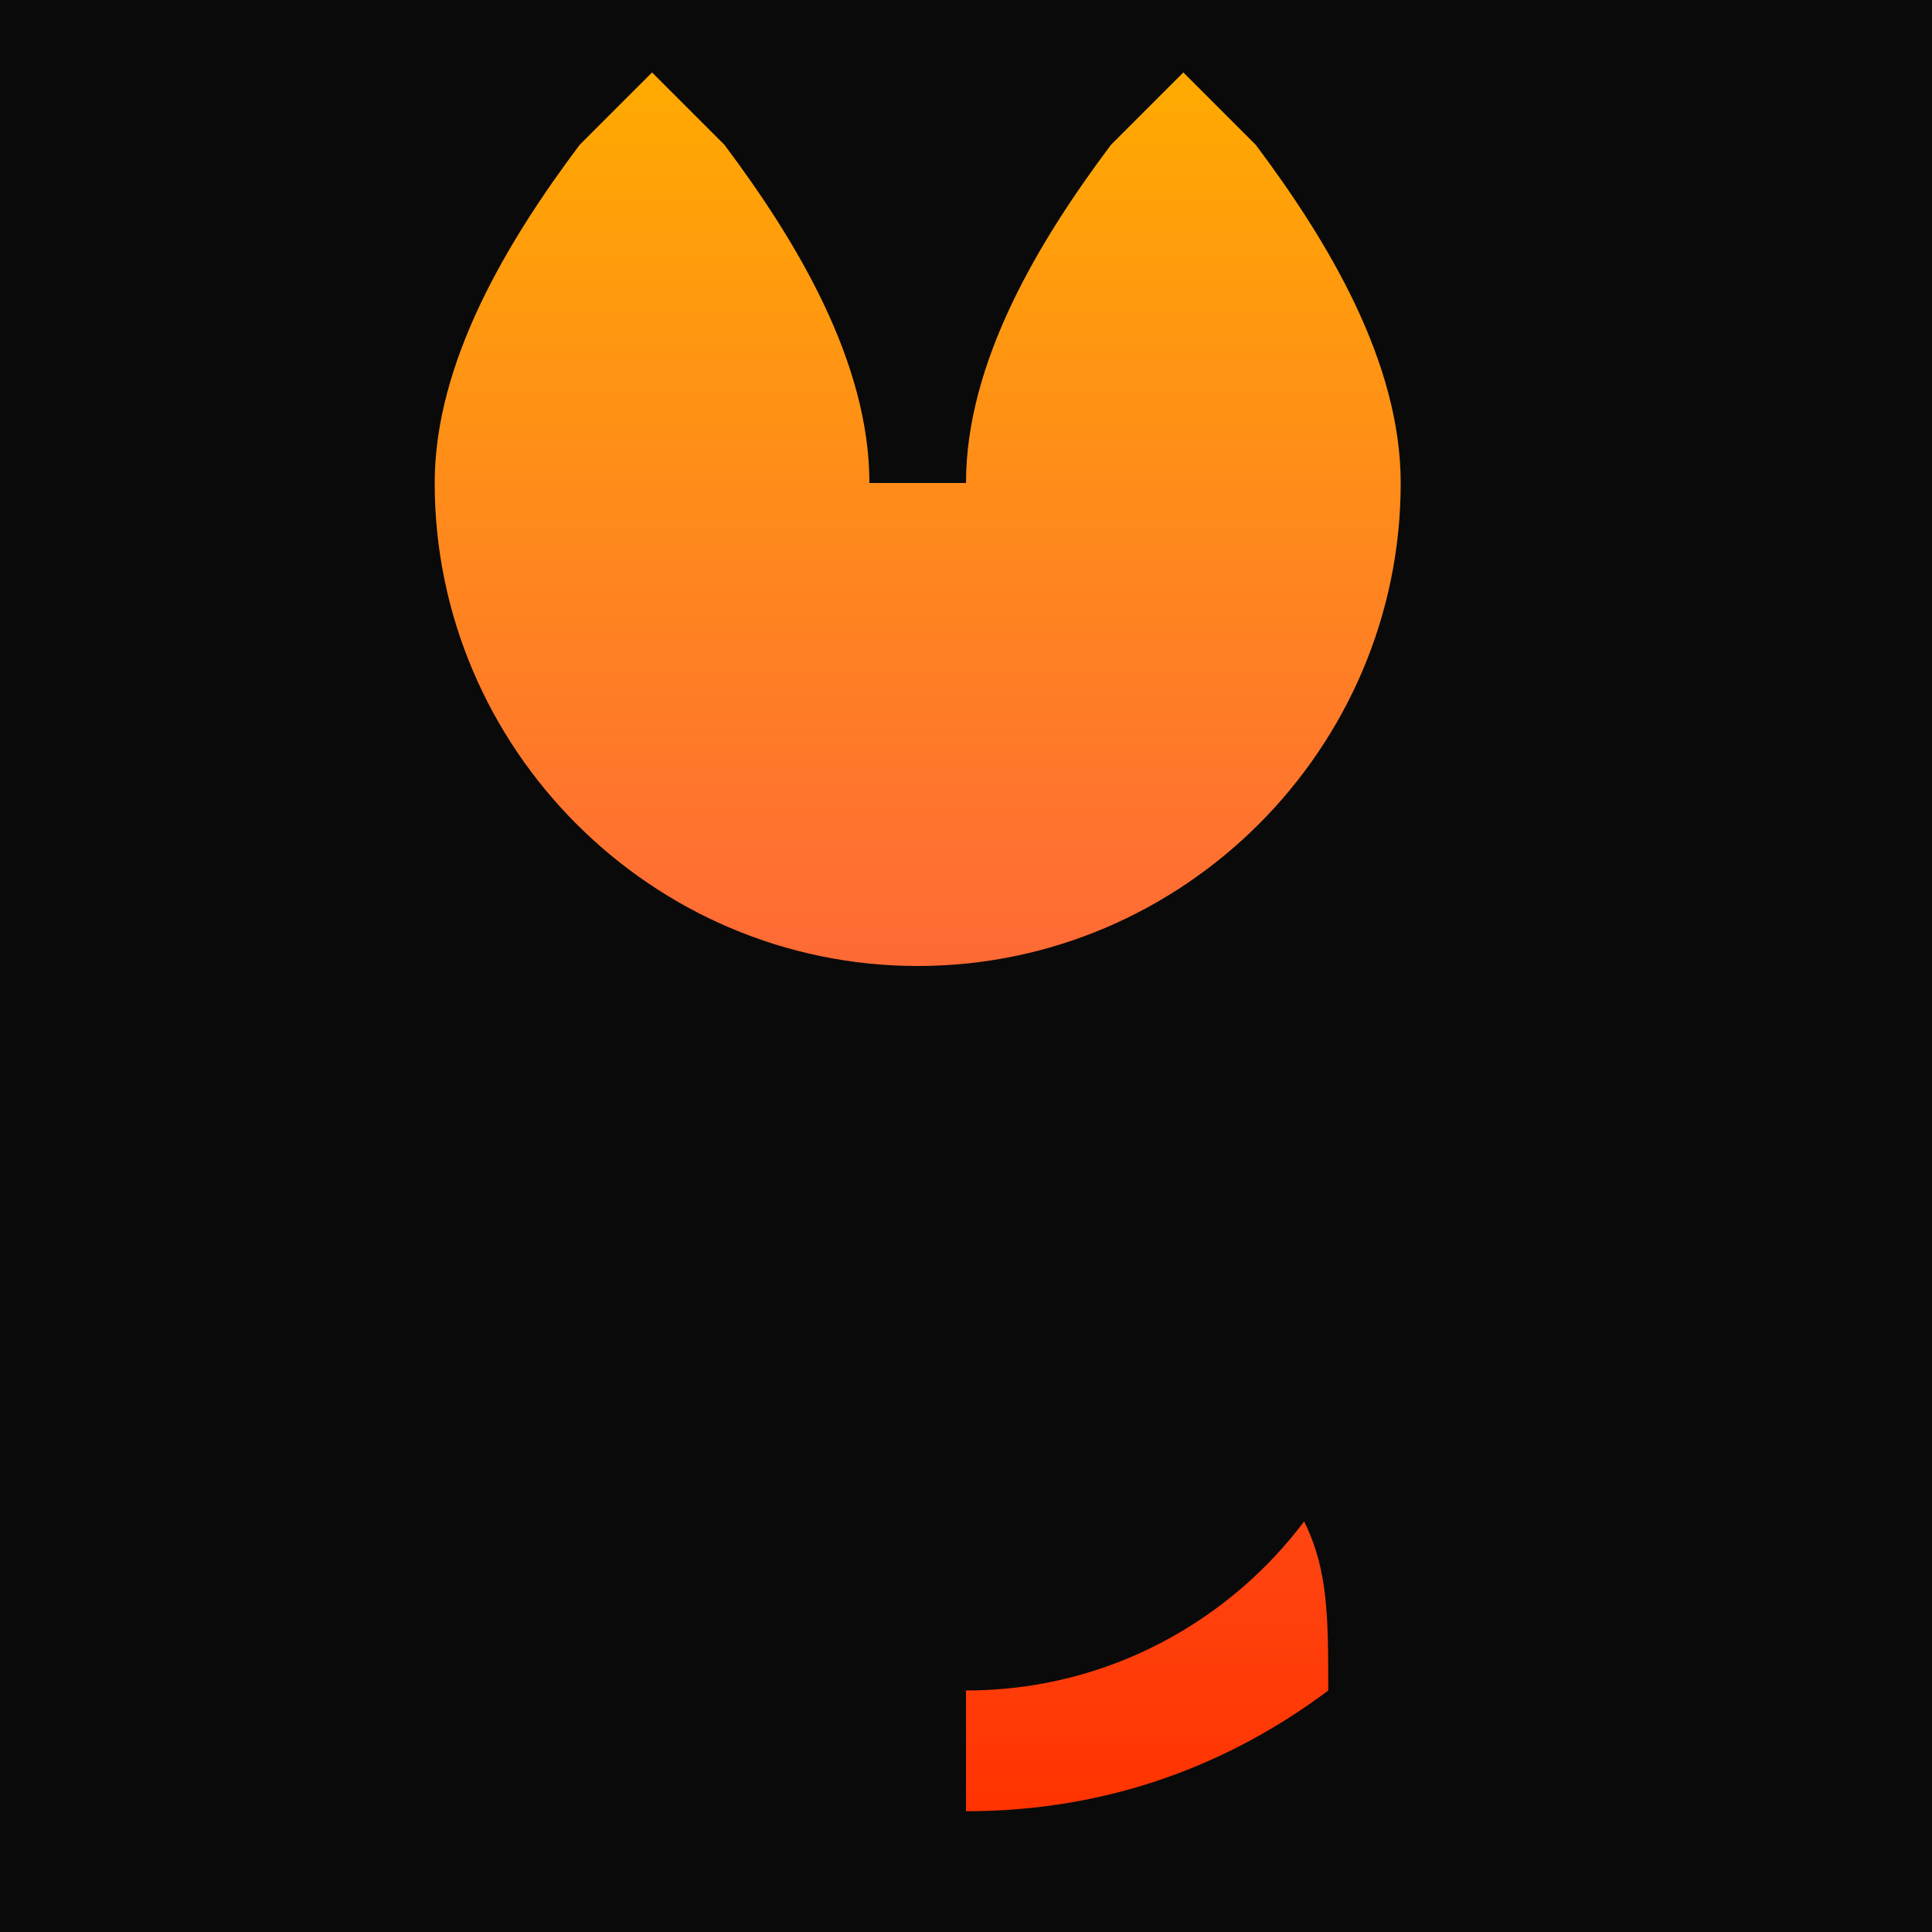
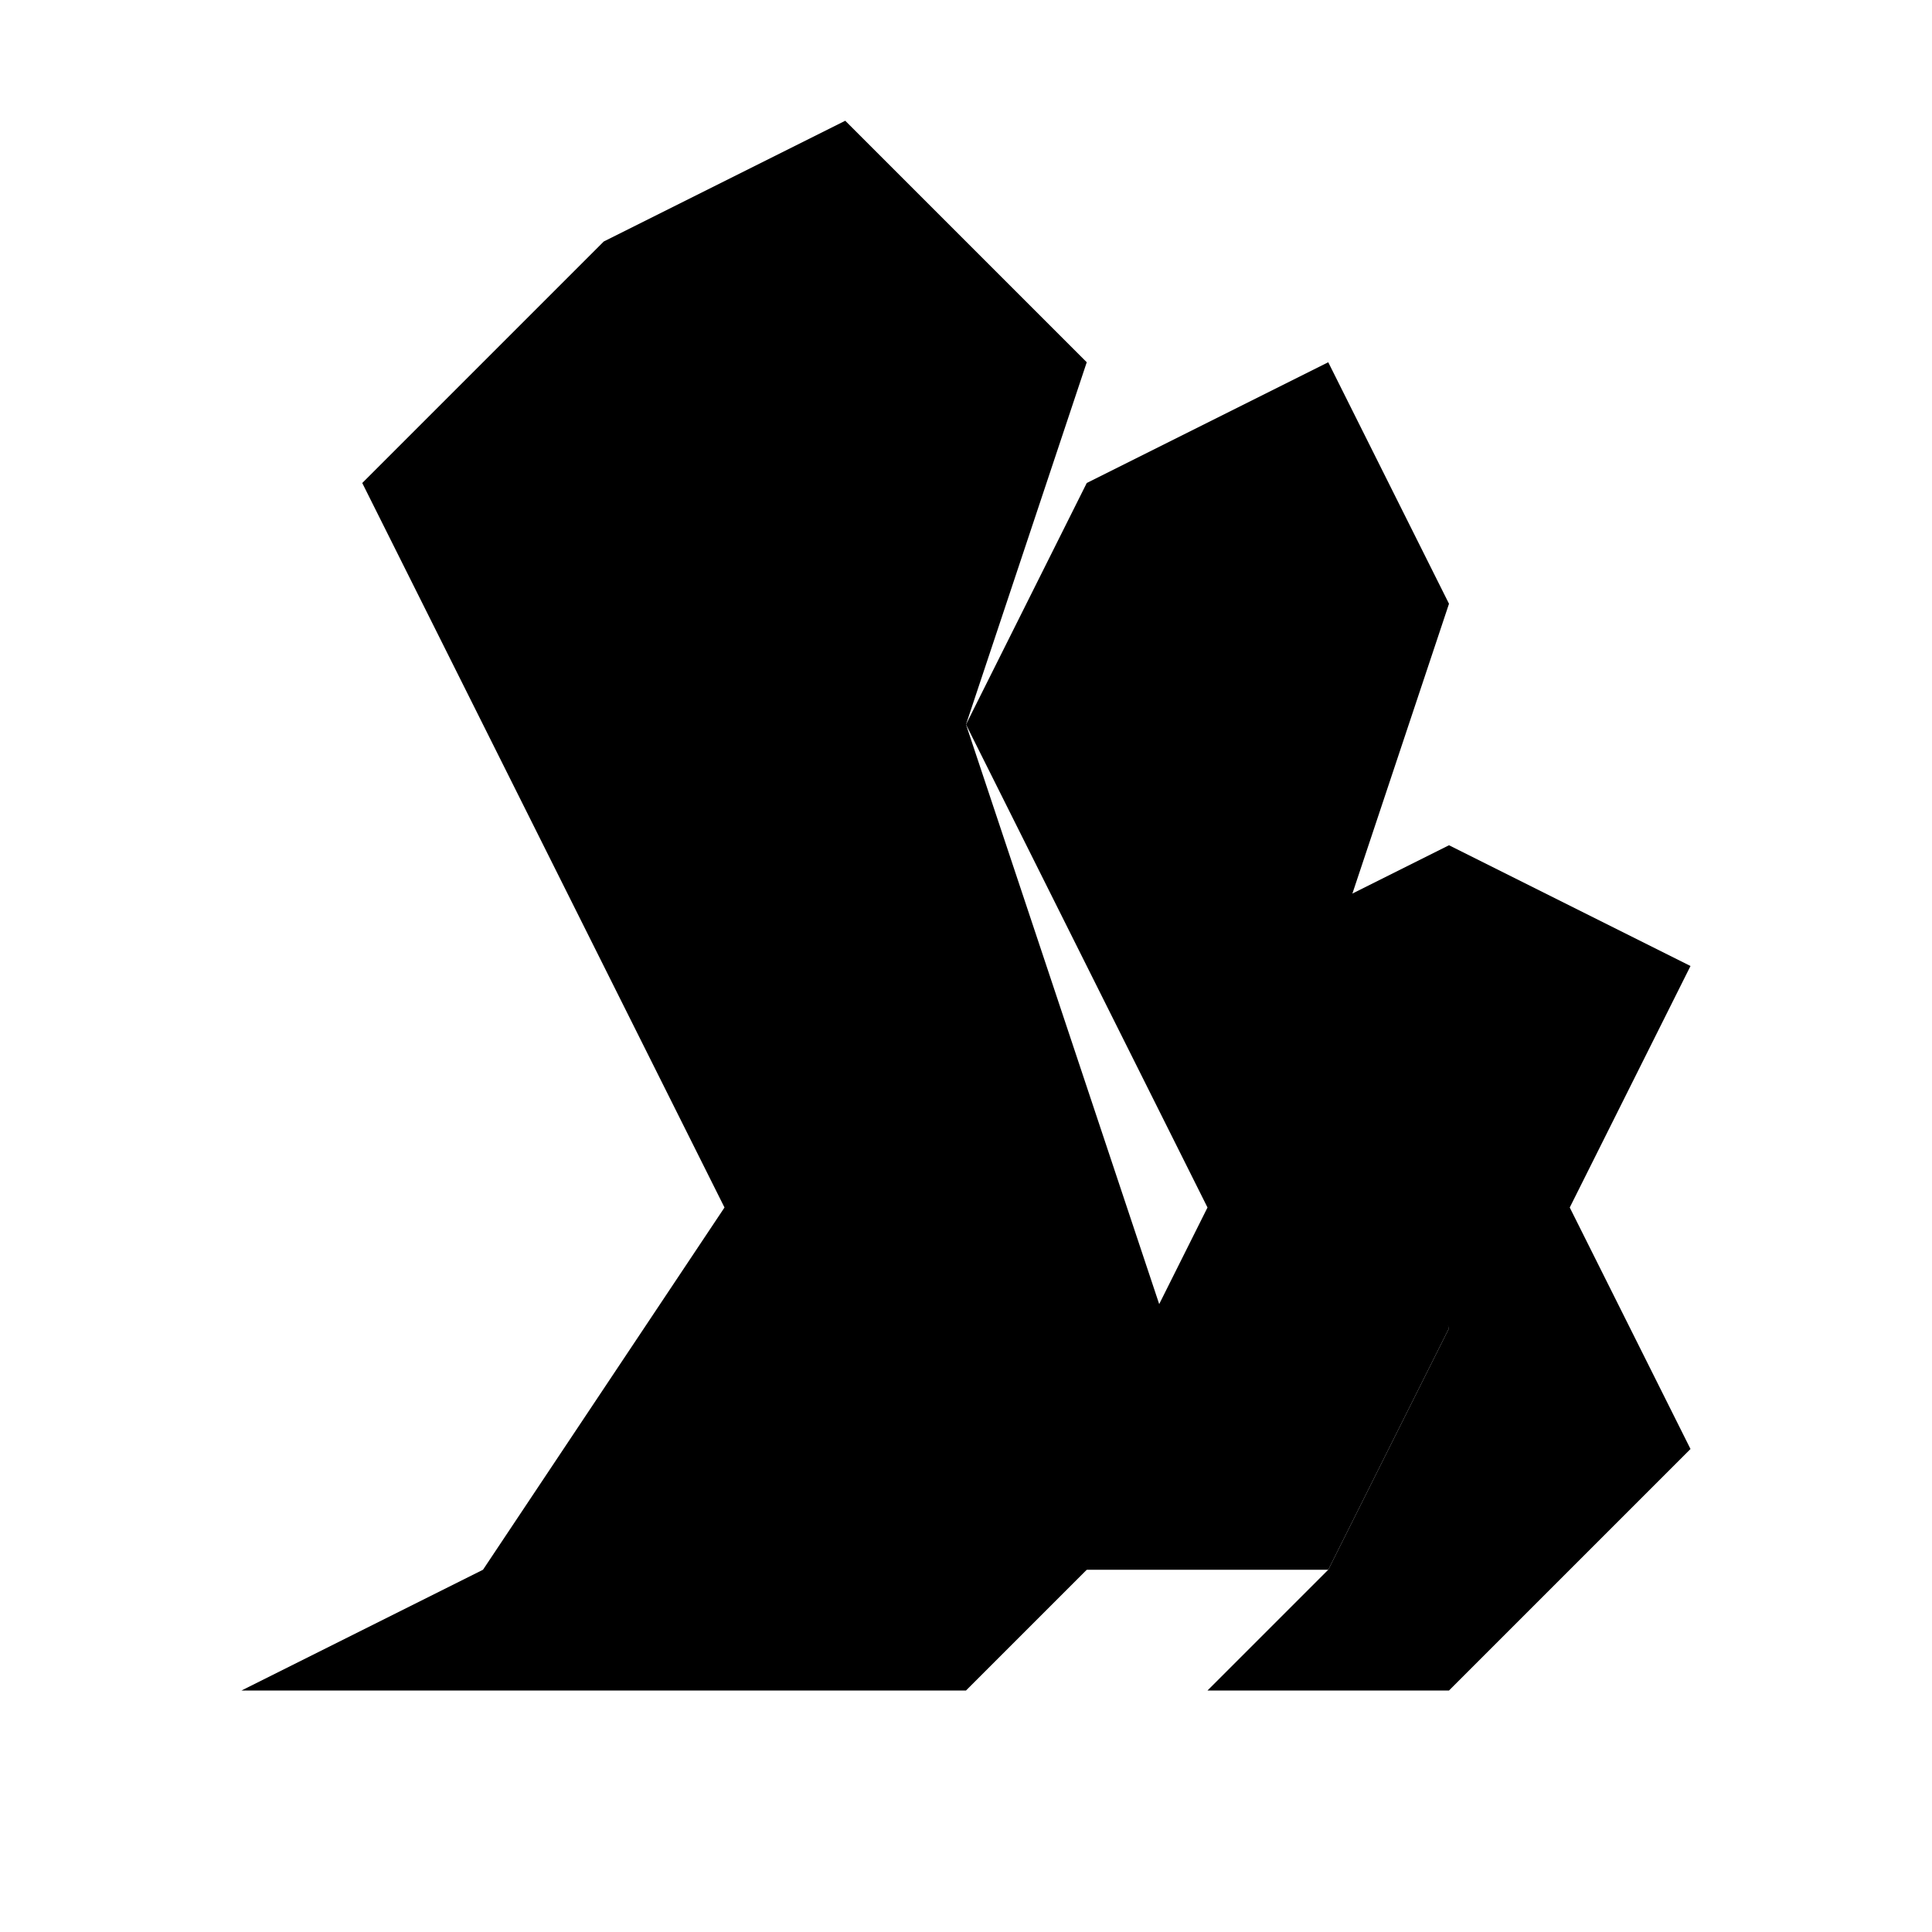
- <svg xmlns="http://www.w3.org/2000/svg" viewBox="0 0 32 32">
+ <svg xmlns="http://www.w3.org/2000/svg" viewBox="0 0 32 32" width="32" height="32">
  <defs>
-     <linearGradient id="fireGradient" x1="0%" y1="100%" x2="0%" y2="0%">
-       <stop offset="0%" style="stop-color:#ff3300;stop-opacity:1" />
-       <stop offset="50%" style="stop-color:#ff6b35;stop-opacity:1" />
-       <stop offset="100%" style="stop-color:#ffaa00;stop-opacity:1" />
+     <linearGradient id="mainFlame" x1="0%" y1="100%" x2="0%" y2="0%">
+       <stop offset="0%" stopColor="#D2691E" />
+       <stop offset="30%" stopColor="#FF6347" />
+       <stop offset="60%" stopColor="#FFA500" />
+       <stop offset="100%" stopColor="#FFD700" />
+     </linearGradient>
+     <linearGradient id="middleFlame" x1="0%" y1="100%" x2="0%" y2="0%">
+       <stop offset="0%" stopColor="#B22222" />
+       <stop offset="50%" stopColor="#FF4500" />
+       <stop offset="100%" stopColor="#FF8C00" />
+     </linearGradient>
+     <linearGradient id="bottomFlame" x1="0%" y1="100%" x2="0%" y2="0%">
+       <stop offset="0%" stopColor="#FF6347" />
+       <stop offset="40%" stopColor="#FFA500" />
+       <stop offset="100%" stopColor="#FFFF00" />
    </linearGradient>
  </defs>
-   <rect width="32" height="32" fill="#0a0a0a" />
-   <path d="M16 28c-4.4 0-8-3.6-8-8 0-2 .8-4 2-5.2.4-.4.8-.8 1.2-1.2.8-.8 1.6-2 2-3.2.4 1.2 1.2 2.4 2 3.2.4.4.8.8 1.2 1.2 1.2 1.2 2 3.2 2 5.2 0 1.2-.4 2.4-1.2 3.2.8-.8 1.2-2 1.2-3.2 0-2-.8-4-2-5.2-.4-.4-.8-.8-1.2-1.2-.8-.8-1.6-2-2-3.2-.4 1.2-1.2 2.4-2 3.2-.4.4-.8.8-1.2 1.2-1.2 1.2-2 3.2-2 5.2 0 4.4 3.6 8 8 8 2.4 0 4.4-1.2 5.6-2.8.4.8.4 1.6.4 2.8-1.6 1.2-3.6 2-6 2zm0-20c0-2 1.2-4 2.4-5.6.4-.4.8-.8 1.2-1.2.4.4.8.8 1.2 1.2 1.2 1.6 2.4 3.6 2.4 5.6 0 4.4-3.6 8-8 8s-8-3.6-8-8c0-2 1.2-4 2.4-5.6.4-.4.8-.8 1.2-1.2.4.4.8.8 1.2 1.2 1.2 1.6 2.4 3.6 2.4 5.6z" fill="url(#fireGradient)" />
+   <path d="M4 28 L8 26 L12 20 L10 16 L8 12 L6 8 L10 4 L14 2 L18 6 L16 12 L18 18 L20 24 L16 28 Z" fill="url(#mainFlame)" />
+   <path d="M16 26 L18 24 L20 20 L18 16 L16 12 L18 8 L22 6 L24 10 L22 16 L24 22 L22 26 Z" fill="url(#middleFlame)" />
+   <path d="M20 28 L22 26 L24 22 L22 18 L20 16 L24 14 L28 16 L26 20 L28 24 L24 28 Z" fill="url(#bottomFlame)" />
</svg>
